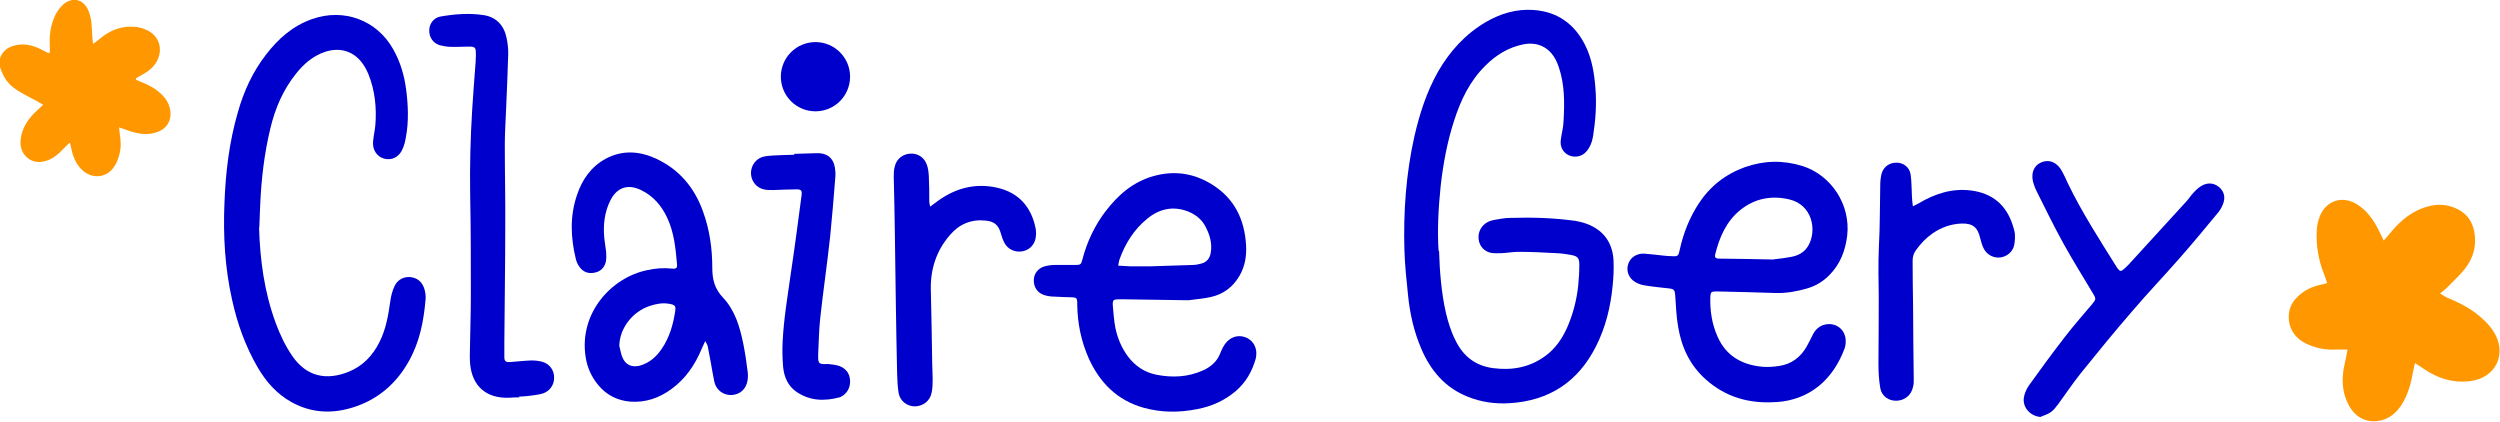
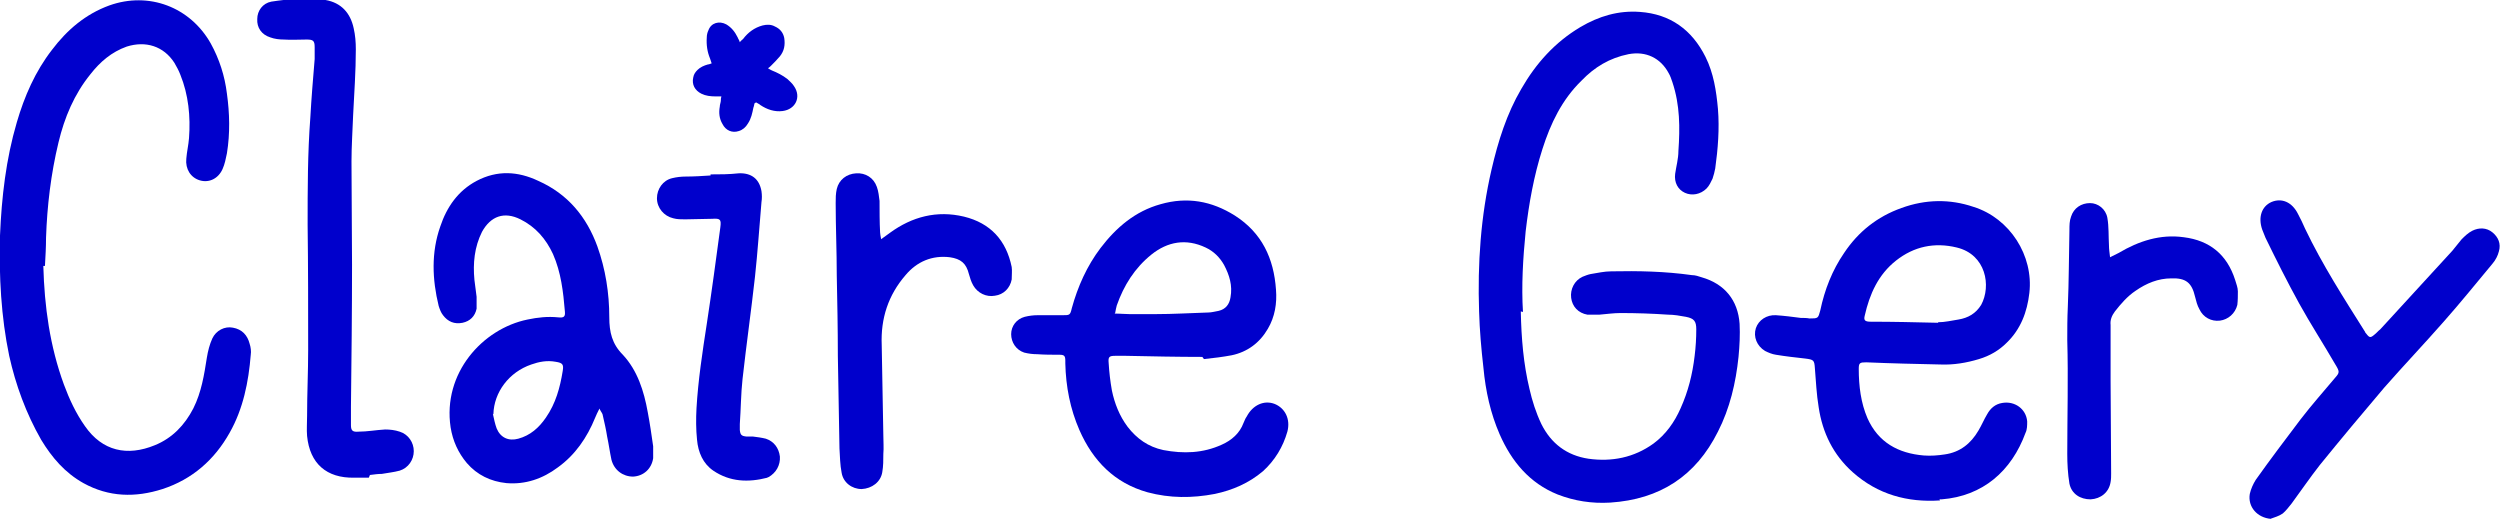
- <svg xmlns="http://www.w3.org/2000/svg" id="Calque_2" data-name="Calque 2" viewBox="0 0 110.49 18.61">
+ <svg xmlns="http://www.w3.org/2000/svg" id="Calque_2" data-name="Calque 2" viewBox="0 0 46.16 9.58">
  <defs>
    <style>
      .cls-1 {
-         fill: #ff9700;
-       }
- 
-       .cls-1, .cls-2 {
+         fill: #00c;
        stroke-width: 0px;
-       }
- 
-       .cls-2 {
-         fill: #00c;
      }
    </style>
  </defs>
  <g id="Calque_2-2" data-name="Calque 2">
-     <path class="cls-2" d="m63.6,11.07c.03.95.1,1.85.3,2.74.1.43.23.85.43,1.24.34.7.89,1.12,1.66,1.22.83.11,1.62-.03,2.31-.54.44-.32.74-.76.96-1.25.26-.59.42-1.21.49-1.85.03-.31.05-.62.05-.93,0-.29-.07-.38-.36-.43-.21-.04-.42-.07-.63-.08-.56-.03-1.13-.06-1.7-.06-.25,0-.5.05-.76.06-.14,0-.29.01-.43-.01-.32-.06-.53-.29-.57-.6-.04-.31.11-.61.39-.76.09-.05.19-.08.29-.1.24-.04.48-.09.73-.09.96-.03,1.91,0,2.86.13.12.02.23.05.35.08.81.24,1.29.8,1.34,1.65.02.39,0,.78-.04,1.16-.09.92-.31,1.82-.73,2.65-.79,1.57-2.06,2.41-3.82,2.52-.64.04-1.27-.05-1.86-.29-1-.4-1.64-1.16-2.05-2.13-.32-.75-.5-1.54-.58-2.35-.07-.66-.14-1.33-.16-1.99-.05-1.69.07-3.38.44-5.03.23-1,.54-1.97,1.05-2.87.52-.9,1.2-1.65,2.1-2.18.65-.38,1.35-.59,2.1-.54,1.08.07,1.85.63,2.32,1.6.28.58.38,1.21.43,1.84.06.71.01,1.42-.1,2.12-.02.12-.05.25-.1.37-.05.12-.12.24-.21.34-.2.22-.52.27-.77.15-.25-.12-.39-.37-.35-.67.03-.27.11-.53.12-.8.05-.82.06-1.64-.21-2.43-.04-.11-.08-.22-.14-.33-.29-.55-.81-.79-1.42-.67-.66.13-1.21.47-1.68.94-.69.68-1.09,1.52-1.38,2.42-.31.95-.49,1.93-.6,2.92-.1.97-.15,1.94-.09,2.86Z" />
-     <path class="cls-2" d="m11.45,10.05c.04,1.43.23,2.85.73,4.21.19.52.43,1.03.75,1.49.62.89,1.49,1.08,2.48.68.62-.25,1.06-.71,1.36-1.31.29-.57.39-1.18.48-1.81.03-.23.09-.46.19-.67.14-.3.44-.43.73-.39.33.05.52.26.6.57.03.12.05.26.04.39-.08.97-.26,1.91-.75,2.77-.54.96-1.33,1.65-2.38,2-.96.32-1.9.29-2.8-.21-.65-.36-1.12-.9-1.49-1.53-.54-.93-.9-1.93-1.13-2.98-.32-1.41-.4-2.84-.34-4.28.05-1.36.21-2.7.59-4.01.26-.93.66-1.8,1.25-2.56.54-.7,1.18-1.27,2.04-1.57,1.4-.49,2.86.05,3.58,1.34.31.55.49,1.15.57,1.78.09.7.12,1.4-.01,2.1-.03.19-.08.38-.16.55-.16.35-.48.49-.81.4-.32-.09-.52-.4-.48-.77.02-.24.08-.48.1-.72.06-.77-.02-1.53-.31-2.25-.06-.14-.13-.28-.22-.41-.39-.59-1.02-.79-1.69-.57-.54.18-.95.54-1.29.97-.57.71-.92,1.53-1.13,2.41-.27,1.11-.4,2.24-.45,3.38-.01.33-.03.66-.04,1Z" />
-     <path class="cls-2" d="m78.47,17.77c-1.16.08-2.21-.22-3.08-1-.69-.61-1.07-1.41-1.22-2.31-.08-.45-.1-.91-.13-1.37-.02-.29-.04-.32-.34-.35-.35-.04-.69-.07-1.03-.13-.13-.02-.27-.07-.39-.14-.3-.17-.42-.5-.32-.8.09-.29.38-.48.71-.46.29.02.59.06.88.09.1.01.21.02.31.02.3.02.32,0,.38-.29.16-.73.43-1.41.84-2.04.5-.76,1.18-1.29,2.03-1.6.85-.3,1.7-.32,2.56-.05,1.28.41,2.12,1.72,1.97,3.06-.08.68-.31,1.28-.8,1.77-.28.28-.6.47-.98.58-.44.13-.9.21-1.36.2-.88-.03-1.75-.05-2.63-.07-.23,0-.27.02-.28.24-.02.61.07,1.2.32,1.76.38.86,1.09,1.25,1.99,1.33.25.02.5,0,.75-.04.53-.08.92-.38,1.19-.84.11-.19.2-.39.3-.58.12-.21.29-.36.54-.41.45-.09.85.2.89.66.01.13,0,.28-.05.41-.51,1.36-1.52,2.25-2.98,2.36-.03,0-.05,0-.08,0Zm-.07-6.31s0,.01,0,0c.24-.02.49-.06.73-.1.34-.06.62-.2.8-.52.37-.66.18-1.79-.86-2.03-.78-.18-1.51-.04-2.14.46-.63.5-.93,1.2-1.12,1.95-.04.16,0,.21.2.21.8.01,1.6.02,2.4.04Z" />
-     <path class="cls-2" d="m52.52,13.27c-.87-.01-1.79-.03-2.71-.04-.13,0-.26-.01-.39,0-.21,0-.25.04-.24.25.03.33.05.66.11.98.09.46.27.9.55,1.28.32.43.73.71,1.26.82.71.14,1.4.11,2.07-.19.35-.16.63-.4.77-.78.03-.08.07-.16.11-.24.21-.41.61-.59,1-.44.37.14.56.54.44.97-.16.55-.43,1.02-.87,1.4-.49.42-1.07.68-1.7.8-.8.16-1.59.16-2.38-.06-1.17-.33-1.94-1.11-2.43-2.2-.33-.75-.49-1.54-.5-2.36,0-.03,0-.07,0-.1-.01-.18-.04-.21-.22-.22-.26-.01-.52-.01-.78-.03-.15,0-.31-.02-.46-.07-.3-.09-.47-.36-.46-.66,0-.28.19-.53.48-.61.15-.04.31-.06.46-.06.3,0,.59,0,.89,0,.24,0,.26-.02.32-.25.2-.77.54-1.49,1.02-2.12.55-.72,1.22-1.31,2.13-1.56.93-.26,1.81-.12,2.62.4.95.61,1.39,1.52,1.46,2.63.03.49-.04.95-.29,1.38-.29.5-.72.82-1.28.94-.3.07-.62.09-.98.14Zm-3.1-1.53c.21.01.37.02.53.03.3,0,.61,0,.91,0,.62-.02,1.25-.04,1.87-.06.12,0,.24-.03.36-.06.24-.06.38-.23.42-.48.07-.41-.04-.79-.23-1.15-.14-.28-.37-.48-.65-.62-.69-.32-1.34-.21-1.92.26-.59.48-.98,1.1-1.23,1.8-.03.07-.03.15-.06.28Z" />
-     <path class="cls-2" d="m31.16,15.09c-.07.15-.11.24-.15.33-.29.7-.71,1.32-1.33,1.77-.54.4-1.15.61-1.83.56-.56-.05-1.03-.28-1.4-.72-.31-.37-.5-.79-.57-1.27-.29-1.92,1.13-3.49,2.72-3.82.36-.08.72-.11,1.09-.07.2.02.25-.02.23-.21-.06-.69-.13-1.39-.43-2.03-.25-.54-.62-.97-1.16-1.23-.58-.28-1.06-.12-1.35.45-.27.53-.33,1.11-.27,1.7.02.2.06.4.08.59.01.14.01.28-.01.41-.06.27-.23.45-.5.5-.28.06-.52-.03-.68-.27-.07-.1-.12-.21-.15-.33-.23-.95-.27-1.89.05-2.83.23-.69.63-1.26,1.28-1.61.72-.38,1.46-.34,2.19-.01,1.03.47,1.71,1.27,2.09,2.32.3.81.42,1.65.42,2.51,0,.52.1.93.48,1.33.52.55.74,1.29.89,2.03.08.4.14.8.19,1.21.02.14.02.28,0,.41-.06.39-.34.63-.71.65-.36.01-.68-.22-.76-.59-.06-.27-.1-.55-.15-.82-.05-.25-.09-.5-.14-.74-.01-.06-.05-.12-.11-.23Zm-3.79.19c.05.18.07.36.14.52.14.33.42.45.77.36.42-.12.73-.39.97-.75.34-.5.5-1.06.59-1.65.04-.23-.01-.29-.25-.33-.3-.06-.59,0-.87.09-.78.26-1.33.99-1.35,1.76Z" />
-     <path class="cls-1" d="m3.06,6.32c-.06.06-.12.12-.18.18-.12.12-.24.25-.38.36-.1.08-.21.15-.33.2-.32.13-.65.16-.94-.07-.29-.23-.36-.55-.31-.89.08-.5.35-.88.71-1.21.08-.07.16-.15.28-.26-.11-.06-.19-.1-.26-.15-.3-.16-.6-.31-.89-.49-.24-.15-.45-.36-.59-.62-.07-.13-.13-.27-.17-.41-.1-.4.13-.78.54-.92.48-.16.92-.05,1.35.18.08.04.15.08.23.12.01,0,.03,0,.08-.01,0-.1.01-.21,0-.31-.02-.4.02-.8.17-1.18.09-.24.22-.45.41-.63.39-.35.87-.27,1.1.2.07.15.12.33.15.5.03.23.03.47.05.7,0,.09.02.18.03.33.12-.09.21-.14.28-.21.42-.36.9-.57,1.45-.55.22,0,.45.05.65.15.55.25.73.85.44,1.38-.15.27-.38.45-.64.59-.1.05-.19.1-.28.16,0,.02,0,.04,0,.06.09.04.18.09.27.12.33.13.63.3.88.55.18.18.31.39.36.65.08.48-.14.86-.61,1.01-.45.15-.88.05-1.3-.1-.1-.04-.21-.07-.35-.12.01.12.02.2.03.27.05.3.07.61-.01.91-.05.19-.12.39-.23.55-.32.5-.96.57-1.4.17-.26-.24-.4-.54-.48-.88-.02-.11-.05-.21-.07-.32-.02,0-.05-.02-.07-.02Z" />
-     <path class="cls-1" d="m106.74,16.02c-.04.17-.07.28-.09.4-.09.51-.22,1-.49,1.44-.21.33-.48.59-.86.7-.61.18-1.16-.06-1.47-.61-.28-.49-.34-1.03-.26-1.58.03-.2.08-.39.12-.59.02-.09.03-.19.06-.33-.21,0-.38-.01-.56,0-.44.02-.86-.07-1.26-.26-.59-.28-.87-.84-.75-1.45.06-.27.21-.49.41-.67.26-.24.57-.39.91-.47.1-.02.21-.05.35-.09-.06-.17-.1-.3-.15-.43-.24-.61-.34-1.24-.31-1.89.01-.22.06-.44.14-.64.27-.67.96-.91,1.59-.55.48.28.78.71,1.02,1.2.06.13.12.25.21.43.12-.13.2-.22.27-.31.46-.57,1.01-1.03,1.74-1.21.39-.1.77-.07,1.14.08.46.19.75.53.85,1.03.12.62-.03,1.17-.41,1.66-.24.3-.53.56-.8.84-.08.08-.17.14-.3.25.14.08.23.15.33.19.5.21.99.45,1.41.81.22.18.43.39.59.63.68.99.16,2.12-1.04,2.25-.74.08-1.4-.13-2.01-.55-.11-.08-.23-.15-.4-.26Z" />
-     <path class="cls-2" d="m22.98,17.56c-.17,0-.35.01-.52.02-.97.02-1.58-.51-1.68-1.47-.02-.23-.02-.47-.01-.7.01-.78.04-1.56.04-2.35,0-1.48,0-2.95-.03-4.43-.02-1.27.01-2.54.09-3.8.04-.69.1-1.39.15-2.08,0-.14.02-.28.01-.42,0-.23-.05-.27-.29-.27-.27,0-.54.02-.81.01-.16,0-.33-.03-.49-.07-.3-.09-.47-.35-.47-.65,0-.3.2-.57.5-.62.64-.11,1.28-.16,1.92-.06.55.09.89.46,1,1.01.05.24.08.5.07.75-.02.78-.06,1.56-.09,2.34-.02.55-.06,1.09-.06,1.64,0,1.23.03,2.45.02,3.68,0,1.68-.03,3.35-.04,5.03,0,.22,0,.43,0,.65,0,.2.06.24.26.23.31-.02.62-.06.94-.07.17,0,.35.02.51.07.31.1.5.39.49.7,0,.31-.19.59-.5.69-.2.06-.42.08-.64.11-.14.02-.28.02-.42.03,0,0,0,0,0,.01Z" />
-     <path class="cls-2" d="m90.2,18.43c-.47-.03-.83-.43-.75-.88.03-.17.11-.35.21-.5.52-.73,1.05-1.45,1.6-2.16.39-.51.82-.99,1.23-1.48.15-.18.15-.22,0-.46-.43-.72-.88-1.44-1.29-2.18-.42-.76-.8-1.54-1.19-2.32-.05-.09-.08-.19-.12-.29-.16-.44-.03-.83.32-.98.36-.16.73,0,.94.42.09.17.17.34.25.52.62,1.28,1.39,2.47,2.14,3.67.01.02.03.04.04.06.11.15.16.16.29.04.07-.06.14-.13.21-.2.85-.93,1.7-1.86,2.55-2.79.12-.13.21-.28.33-.4.11-.12.24-.24.38-.31.24-.12.49-.11.71.06.22.17.3.41.23.67-.04.15-.12.31-.22.44-.57.69-1.14,1.38-1.73,2.05-.69.79-1.42,1.55-2.1,2.35-.78.9-1.53,1.82-2.28,2.75-.35.44-.66.91-1,1.37-.09.12-.19.25-.32.34-.13.09-.29.14-.44.2Z" />
-     <path class="cls-2" d="m41.11,9.13c.15-.11.24-.18.34-.25.8-.58,1.68-.8,2.64-.58.94.22,1.49.85,1.68,1.79.03.14.02.3,0,.44-.06.31-.29.53-.6.58-.31.05-.62-.09-.77-.36-.07-.13-.12-.27-.16-.41-.1-.38-.28-.55-.67-.59-.64-.07-1.17.15-1.58.63-.62.71-.88,1.54-.85,2.48.03,1.07.04,2.14.06,3.21,0,.22.02.43.02.65,0,.22,0,.44-.05.65-.07.35-.37.58-.73.59-.34,0-.65-.22-.72-.57-.05-.28-.06-.57-.07-.86-.03-1.09-.04-2.19-.06-3.28-.02-.96-.02-1.91-.04-2.87-.01-.85-.03-1.7-.05-2.55,0-.16,0-.33.05-.49.08-.32.35-.53.68-.55.33-.02.61.16.73.48.06.16.08.34.09.51.02.37.02.75.02,1.12,0,.06.02.13.04.25Z" />
-     <path class="cls-2" d="m84.54,9.12c.11-.06.19-.1.27-.14.71-.42,1.47-.67,2.31-.56.92.12,1.54.62,1.83,1.52.04.13.09.27.1.4.01.16,0,.33-.03.49-.07.31-.32.51-.62.55-.3.03-.59-.12-.73-.4-.07-.14-.11-.29-.15-.44-.11-.49-.33-.68-.84-.66-.46.02-.88.17-1.26.43-.29.2-.53.45-.73.73-.11.14-.16.3-.16.48,0,.66.01,1.32.02,1.98,0,1.09.02,2.19.03,3.28,0,.1,0,.21-.03.31-.07.36-.35.6-.71.62-.36.02-.68-.2-.74-.56-.06-.35-.08-.71-.08-1.06,0-1.35.03-2.69,0-4.04,0-.39,0-.77.02-1.16.05-.91.04-1.82.06-2.73,0-.16.02-.33.06-.49.09-.31.36-.49.67-.48.29,0,.56.2.61.51.05.32.04.66.06.98,0,.13.02.25.04.42Z" />
-     <path class="cls-2" d="m35.1,6.8c.33-.01.66-.02.99-.03.44-.02.74.2.81.64.02.13.03.26.02.39-.07.88-.14,1.77-.23,2.65-.13,1.21-.31,2.41-.44,3.62-.06.53-.06,1.06-.09,1.59,0,.07,0,.14,0,.21.02.17.06.21.23.22.08,0,.16,0,.23,0,.15.02.31.03.46.08.3.11.47.32.49.64.02.31-.13.59-.41.73-.02,0-.03.02-.05.02-.68.18-1.33.16-1.92-.25-.37-.26-.54-.66-.58-1.1-.03-.37-.04-.75-.02-1.12.05-1.01.22-2,.36-3,.17-1.13.32-2.27.47-3.41.04-.28,0-.32-.29-.31-.32,0-.64.02-.96.03-.14,0-.28,0-.41-.03-.33-.07-.57-.37-.57-.72,0-.33.21-.63.53-.72.16-.04.33-.05.49-.06.29-.02.59-.02.89-.03,0,0,0-.02,0-.02Z" />
-     <circle class="cls-2" cx="36.04" cy="3.39" r="1.53" />
+     <g>
+       <path class="cls-1" d="m28.08,5.75c.01.5.05.97.16,1.43.05.22.12.44.22.65.18.36.47.58.87.64.43.06.84-.02,1.2-.28.23-.17.39-.4.5-.65.14-.31.22-.63.26-.97.02-.16.03-.32.03-.49,0-.15-.04-.2-.19-.23-.11-.02-.22-.04-.33-.04-.29-.02-.59-.03-.88-.03-.13,0-.26.02-.39.03-.07,0-.15,0-.22,0-.17-.03-.28-.15-.3-.31-.02-.16.06-.32.21-.39.05-.02.1-.04.15-.05.13-.02.25-.05.38-.05.5-.01.99,0,1.49.07.06,0,.12.02.18.04.42.12.67.42.7.86.01.2,0,.4-.02.61-.05.48-.16.95-.38,1.38-.41.82-1.07,1.25-1.99,1.31-.34.02-.66-.03-.97-.15-.52-.21-.85-.61-1.07-1.11-.17-.39-.26-.8-.3-1.23-.04-.35-.07-.69-.08-1.04-.03-.88.03-1.76.23-2.62.12-.52.28-1.03.55-1.49.27-.47.62-.86,1.09-1.14.34-.2.7-.31,1.1-.28.56.04.96.33,1.21.83.15.3.2.63.23.96.03.37,0,.74-.05,1.1-.01.06-.03.13-.05.19-.03.06-.06.13-.11.18-.11.11-.27.14-.4.08-.13-.06-.2-.19-.18-.35.02-.14.06-.28.06-.42.03-.43.03-.85-.11-1.27-.02-.06-.04-.12-.07-.17-.15-.28-.42-.41-.74-.35-.35.07-.63.24-.87.49-.36.35-.57.79-.72,1.26-.16.5-.25,1.01-.31,1.52-.05.5-.08,1.01-.05,1.49Z" />
+       <path class="cls-1" d="m.8,4.91c.02.75.12,1.48.38,2.19.1.27.22.53.39.77.32.46.78.56,1.29.35.32-.13.55-.37.71-.68.15-.3.2-.62.25-.94.02-.12.05-.24.1-.35.07-.15.23-.23.38-.2.17.03.27.14.31.3.02.06.03.14.02.2-.04.5-.14,1-.39,1.44-.28.5-.69.86-1.24,1.04-.5.16-.99.15-1.46-.11-.34-.19-.58-.47-.78-.8-.28-.49-.47-1.01-.59-1.55C.02,5.85-.02,5.1,0,4.35c.03-.71.11-1.41.31-2.09.14-.48.34-.94.65-1.34.28-.37.62-.66,1.06-.82.73-.26,1.49.03,1.87.7.16.29.26.6.3.93.05.36.06.73,0,1.1-.02.1-.04.2-.08.29-.08.18-.25.26-.42.21-.17-.05-.27-.21-.25-.4.01-.13.04-.25.05-.38.03-.4-.01-.8-.16-1.17-.03-.08-.07-.15-.11-.22-.2-.31-.53-.41-.88-.3-.28.1-.49.28-.67.51-.3.37-.48.8-.59,1.26-.14.58-.21,1.17-.23,1.76,0,.17-.01.34-.02.52Z" />
+       <path class="cls-1" d="m35.82,9.24c-.6.04-1.15-.11-1.61-.52-.36-.32-.56-.73-.63-1.2-.04-.24-.05-.48-.07-.72-.01-.15-.02-.16-.18-.18-.18-.02-.36-.04-.54-.07-.07-.01-.14-.04-.2-.07-.15-.09-.22-.26-.17-.42.05-.15.2-.25.37-.24.15.01.31.03.46.05.05,0,.11,0,.16.01.16,0,.16,0,.2-.15.08-.38.22-.74.44-1.06.26-.39.61-.67,1.06-.83.44-.16.89-.17,1.33-.02.67.21,1.11.9,1.03,1.59-.04.35-.16.67-.42.92-.14.14-.31.24-.51.3-.23.07-.47.11-.71.1-.46-.01-.91-.02-1.37-.04-.12,0-.14.01-.14.12,0,.32.04.63.16.91.2.45.57.65,1.04.69.13.01.26,0,.39-.02.28-.04.48-.2.62-.44.06-.1.1-.2.16-.3.06-.11.15-.19.28-.21.23-.04.44.11.46.34,0,.07,0,.15-.03.21-.26.71-.79,1.17-1.55,1.23-.01,0-.03,0-.04,0Zm-.04-3.29s0,0,0,0c.13,0,.25-.03.38-.05.18-.03.32-.11.42-.27.19-.35.09-.93-.45-1.06-.41-.1-.79-.02-1.12.24-.33.26-.49.62-.58,1.02-.02.08,0,.11.11.11.42,0,.83.01,1.25.02Z" />
+       <path class="cls-1" d="m22.2,6.59c-.45,0-.93-.01-1.41-.02-.07,0-.14,0-.2,0-.11,0-.13.02-.12.13.01.17.03.34.06.51.05.24.14.47.29.67.17.22.38.37.66.43.37.07.73.06,1.08-.1.18-.08.33-.21.4-.4.02-.04.03-.08.06-.12.11-.21.32-.31.52-.23.19.08.29.28.23.51-.08.28-.23.53-.45.73-.26.22-.56.35-.89.42-.42.08-.83.08-1.24-.03-.61-.17-1.01-.58-1.26-1.15-.17-.39-.25-.8-.26-1.23,0-.02,0-.04,0-.05,0-.09-.02-.11-.11-.11-.14,0-.27,0-.41-.01-.08,0-.16-.01-.24-.03-.15-.05-.24-.19-.24-.34,0-.15.1-.28.25-.32.08-.02.16-.03.24-.03.15,0,.31,0,.46,0,.13,0,.14,0,.17-.13.11-.4.28-.78.53-1.11.29-.38.64-.68,1.11-.81.49-.14.94-.06,1.37.21.5.32.72.79.76,1.37.02.25-.02.5-.15.72-.15.26-.38.43-.67.49-.16.03-.32.05-.51.07Zm-1.62-.8c.11,0,.19.01.28.01.16,0,.32,0,.47,0,.33,0,.65-.02.98-.03.06,0,.13-.02.19-.03.13-.03.2-.12.22-.25.04-.22-.02-.41-.12-.6-.08-.14-.19-.25-.34-.32-.36-.17-.7-.11-1,.13-.31.25-.51.57-.64.94-.01.04-.02.08-.03.14Z" />
+       <path class="cls-1" d="m11.07,7.54c-.04.08-.06.12-.08.17-.15.37-.37.69-.69.92-.28.21-.6.32-.95.29-.29-.03-.54-.15-.73-.37-.16-.19-.26-.41-.3-.66-.15-1,.59-1.82,1.42-1.99.19-.04.37-.06.57-.04.1.01.13-.01.12-.11-.03-.36-.07-.72-.22-1.06-.13-.28-.32-.5-.6-.64-.3-.15-.55-.06-.71.23-.14.28-.17.58-.14.89.01.1.03.21.04.31,0,.07,0,.15,0,.22-.03.14-.12.23-.26.26-.15.03-.27-.02-.36-.14-.04-.05-.06-.11-.08-.17-.12-.49-.14-.99.03-1.47.12-.36.33-.66.67-.84.38-.2.76-.18,1.14,0,.54.24.89.66,1.09,1.21.15.42.22.86.22,1.31,0,.27.05.49.25.69.27.29.39.67.46,1.06.04.21.07.42.1.63,0,.07,0,.15,0,.22-.03.2-.18.33-.37.34-.19,0-.35-.12-.4-.31-.03-.14-.05-.29-.08-.43-.02-.13-.05-.26-.08-.39,0-.03-.03-.06-.06-.12Zm-1.97.1c.02.09.04.19.07.27.07.17.22.24.4.19.22-.06.38-.2.51-.39.18-.26.26-.55.31-.86.02-.12,0-.15-.13-.17-.16-.03-.31,0-.45.05-.41.14-.69.51-.7.92Z" />
+       <path class="cls-1" d="m13.93,1.91s-.01.06-.02.08c-.02.1-.04.2-.1.29-.04.07-.1.12-.17.14-.12.04-.24-.01-.3-.13-.06-.1-.07-.21-.05-.32,0-.04.02-.08.02-.12,0-.02,0-.04.01-.07-.04,0-.08,0-.11,0-.09,0-.18-.01-.26-.05-.12-.06-.18-.17-.15-.3.01-.06.04-.1.08-.14.05-.05.12-.08.19-.1.02,0,.04-.01.07-.02-.01-.03-.02-.06-.03-.09-.05-.12-.07-.25-.06-.39,0-.04.01-.09.03-.13.05-.14.2-.18.33-.11.1.06.16.14.21.24.01.03.03.05.04.09.02-.03.04-.04.06-.06.09-.12.21-.21.36-.25.08-.02.16-.02.23.02.09.04.15.11.17.21.02.13,0,.24-.08.34-.05.06-.11.12-.16.17-.02.02-.03.03-.06.05.03.02.05.03.07.04.1.04.2.09.29.16.04.04.09.08.12.13.14.2.03.43-.21.46-.15.02-.29-.03-.41-.11-.02-.02-.05-.03-.08-.05Z" />
+       <path class="cls-1" d="m6.81,8.82c-.09,0-.18,0-.27,0-.51.01-.82-.26-.87-.77-.01-.12,0-.24,0-.37,0-.41.02-.81.02-1.22,0-.77,0-1.54-.01-2.31,0-.66,0-1.32.05-1.98.02-.36.05-.72.08-1.08,0-.07,0-.14,0-.22,0-.12-.03-.14-.15-.14-.14,0-.28.01-.42,0-.08,0-.17-.01-.25-.04-.16-.05-.25-.18-.24-.34,0-.15.1-.29.26-.32.33-.05.67-.08,1-.03.29.05.46.24.52.52.03.13.04.26.04.39,0,.41-.03.81-.05,1.22-.01.28-.03.57-.03.85,0,.64.01,1.28.01,1.91,0,.87-.01,1.75-.02,2.62,0,.11,0,.23,0,.34,0,.1.03.13.14.12.16,0,.32-.03.49-.04.09,0,.18.01.27.04.16.05.26.2.26.36,0,.16-.1.31-.26.36-.11.03-.22.04-.33.06-.07,0-.14.01-.22.02,0,0,0,0,0,0Z" />
+       <path class="cls-1" d="m41.93,9.58c-.25-.02-.43-.22-.39-.46.02-.09.06-.18.11-.26.27-.38.55-.75.83-1.12.2-.26.43-.52.64-.77.08-.09.08-.11,0-.24-.22-.38-.46-.75-.67-1.13-.22-.4-.42-.8-.62-1.21-.02-.05-.04-.1-.06-.15-.08-.23-.01-.43.17-.51.19-.08.38,0,.49.22.05.09.09.18.13.27.32.67.72,1.29,1.11,1.91,0,.01.01.02.02.03.06.08.08.08.15.02.04-.03.07-.07.11-.1.44-.48.89-.97,1.33-1.45.06-.07.11-.14.17-.21.06-.06.12-.12.2-.16.12-.06.26-.06.37.03.11.09.16.21.12.35-.02.08-.06.16-.12.23-.3.36-.59.72-.9,1.07-.36.41-.74.81-1.1,1.22-.4.47-.8.95-1.19,1.43-.18.23-.35.48-.52.71-.05.06-.1.13-.16.18-.07.05-.15.07-.23.1Z" />
+       <path class="cls-1" d="m16.25,4.43c.08-.06.13-.09.18-.13.41-.3.87-.42,1.37-.3.49.12.78.44.88.93.01.07,0,.15,0,.23-.03.16-.15.28-.31.3-.16.03-.32-.05-.4-.19-.04-.07-.06-.14-.08-.21-.05-.2-.15-.28-.35-.31-.33-.04-.61.08-.82.33-.32.37-.46.8-.44,1.29.01.56.02,1.11.03,1.67,0,.11.01.23,0,.34,0,.11,0,.23-.02.34-.03.18-.19.3-.38.31-.18,0-.34-.12-.37-.3-.03-.15-.03-.3-.04-.45-.01-.57-.02-1.14-.03-1.71,0-.5-.01-1-.02-1.49,0-.44-.02-.89-.02-1.33,0-.09,0-.17.02-.26.04-.17.18-.28.36-.29.17-.01.32.08.38.25.03.08.04.18.05.26,0,.19,0,.39.01.58,0,.03.01.07.02.13Z" />
+       <path class="cls-1" d="m38.98,4.74c.06-.03.1-.05.14-.07.37-.22.77-.35,1.2-.29.48.06.8.32.95.79.02.07.05.14.05.21,0,.08,0,.17-.01.25-.04.16-.17.27-.32.29-.16.02-.31-.06-.38-.21-.04-.07-.06-.15-.08-.23-.06-.26-.17-.35-.44-.34-.24,0-.46.09-.66.23-.15.1-.27.24-.38.38-.06.08-.09.16-.08.25,0,.34,0,.69,0,1.03,0,.57.01,1.14.01,1.71,0,.05,0,.11-.01.16-.03.19-.18.31-.37.32-.19,0-.35-.1-.39-.29-.03-.18-.04-.37-.04-.55,0-.7.02-1.4,0-2.1,0-.2,0-.4.01-.61.02-.47.02-.95.03-1.42,0-.09,0-.17.03-.25.05-.16.19-.25.35-.25.15,0,.29.11.32.27.03.17.02.34.03.51,0,.07.01.13.02.22Z" />
+       <path class="cls-1" d="m13.12,3.22c.17,0,.34,0,.52-.02.23-.01.38.1.42.33.01.07.01.14,0,.2-.04.46-.07.92-.12,1.38-.07.63-.16,1.26-.23,1.89-.03.27-.03.55-.05.83,0,.04,0,.07,0,.11.01.09.03.11.12.12.04,0,.08,0,.12,0,.08.01.16.02.24.04.15.05.24.17.26.33.01.16-.07.3-.21.38,0,0-.02,0-.02.01-.35.09-.69.08-1-.13-.19-.13-.28-.34-.3-.57-.02-.19-.02-.39-.01-.58.03-.52.11-1.04.19-1.56.09-.59.17-1.18.25-1.78.02-.15,0-.17-.15-.16-.17,0-.33.01-.5.01-.07,0-.15,0-.22-.02-.17-.04-.3-.19-.3-.37,0-.17.11-.33.28-.37.08-.02.17-.03.25-.03.15,0,.31-.01.46-.02,0,0,0,0,0-.01Z" />
+     </g>
  </g>
</svg>
